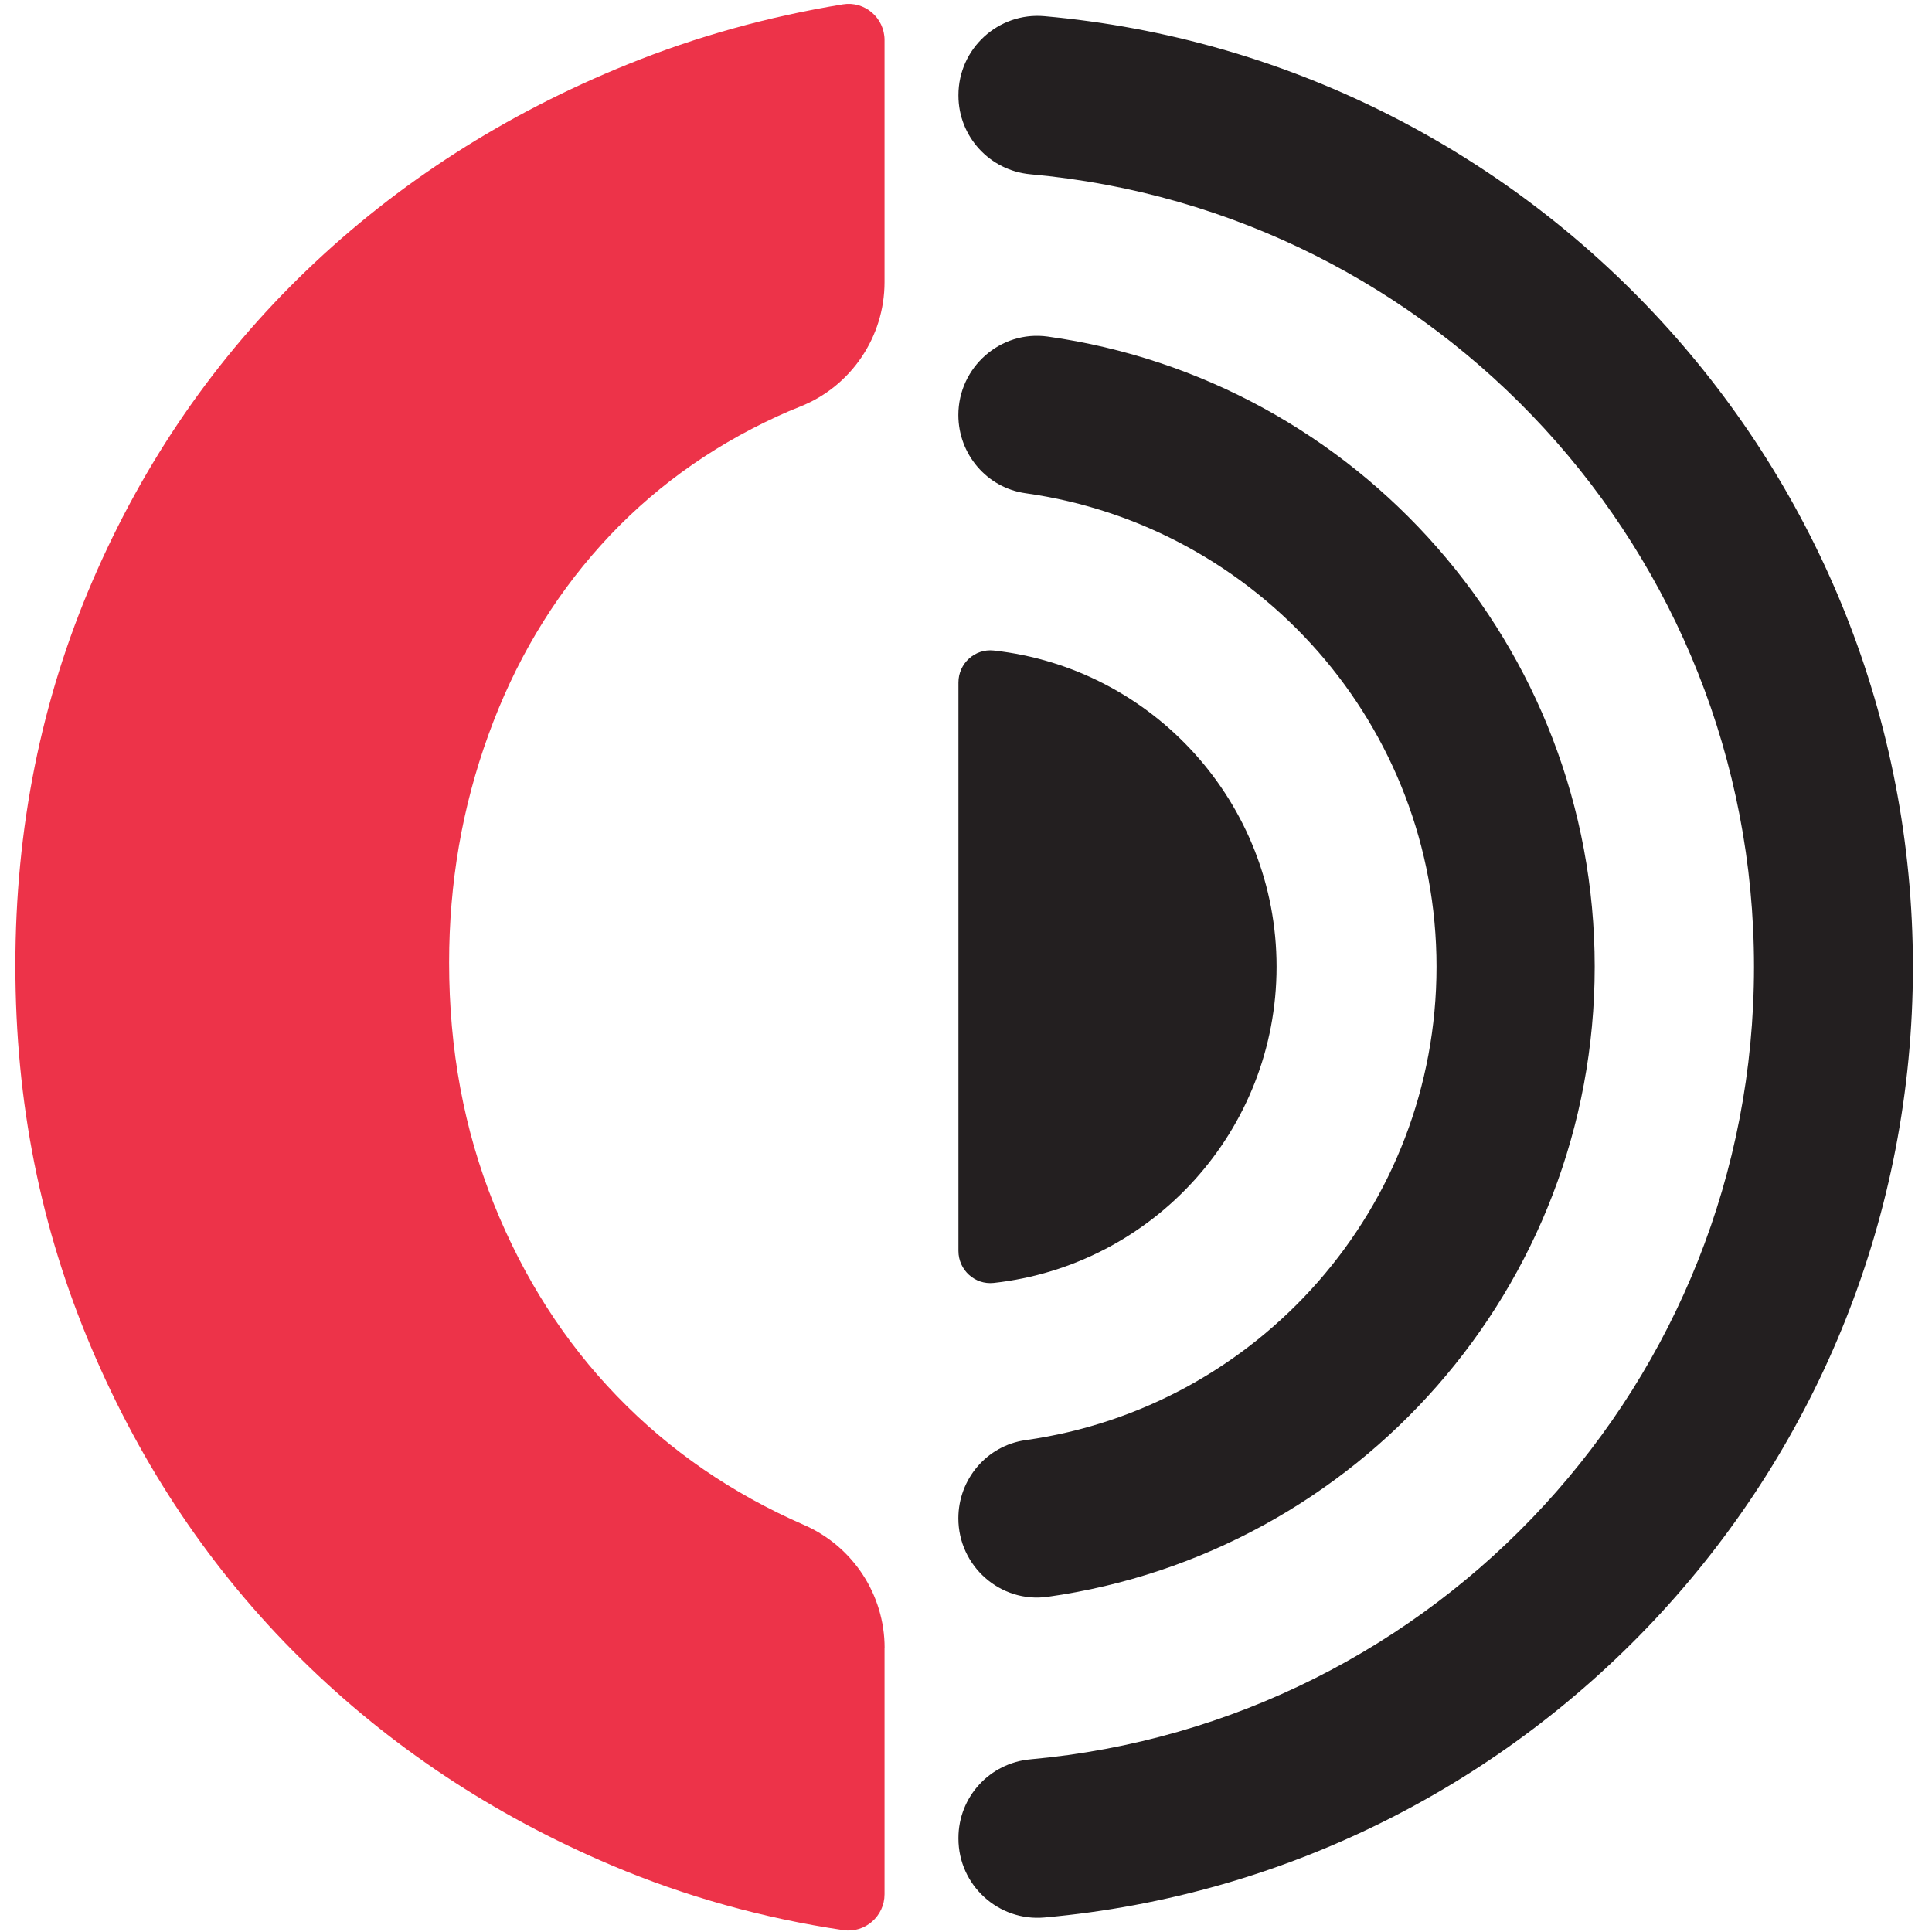
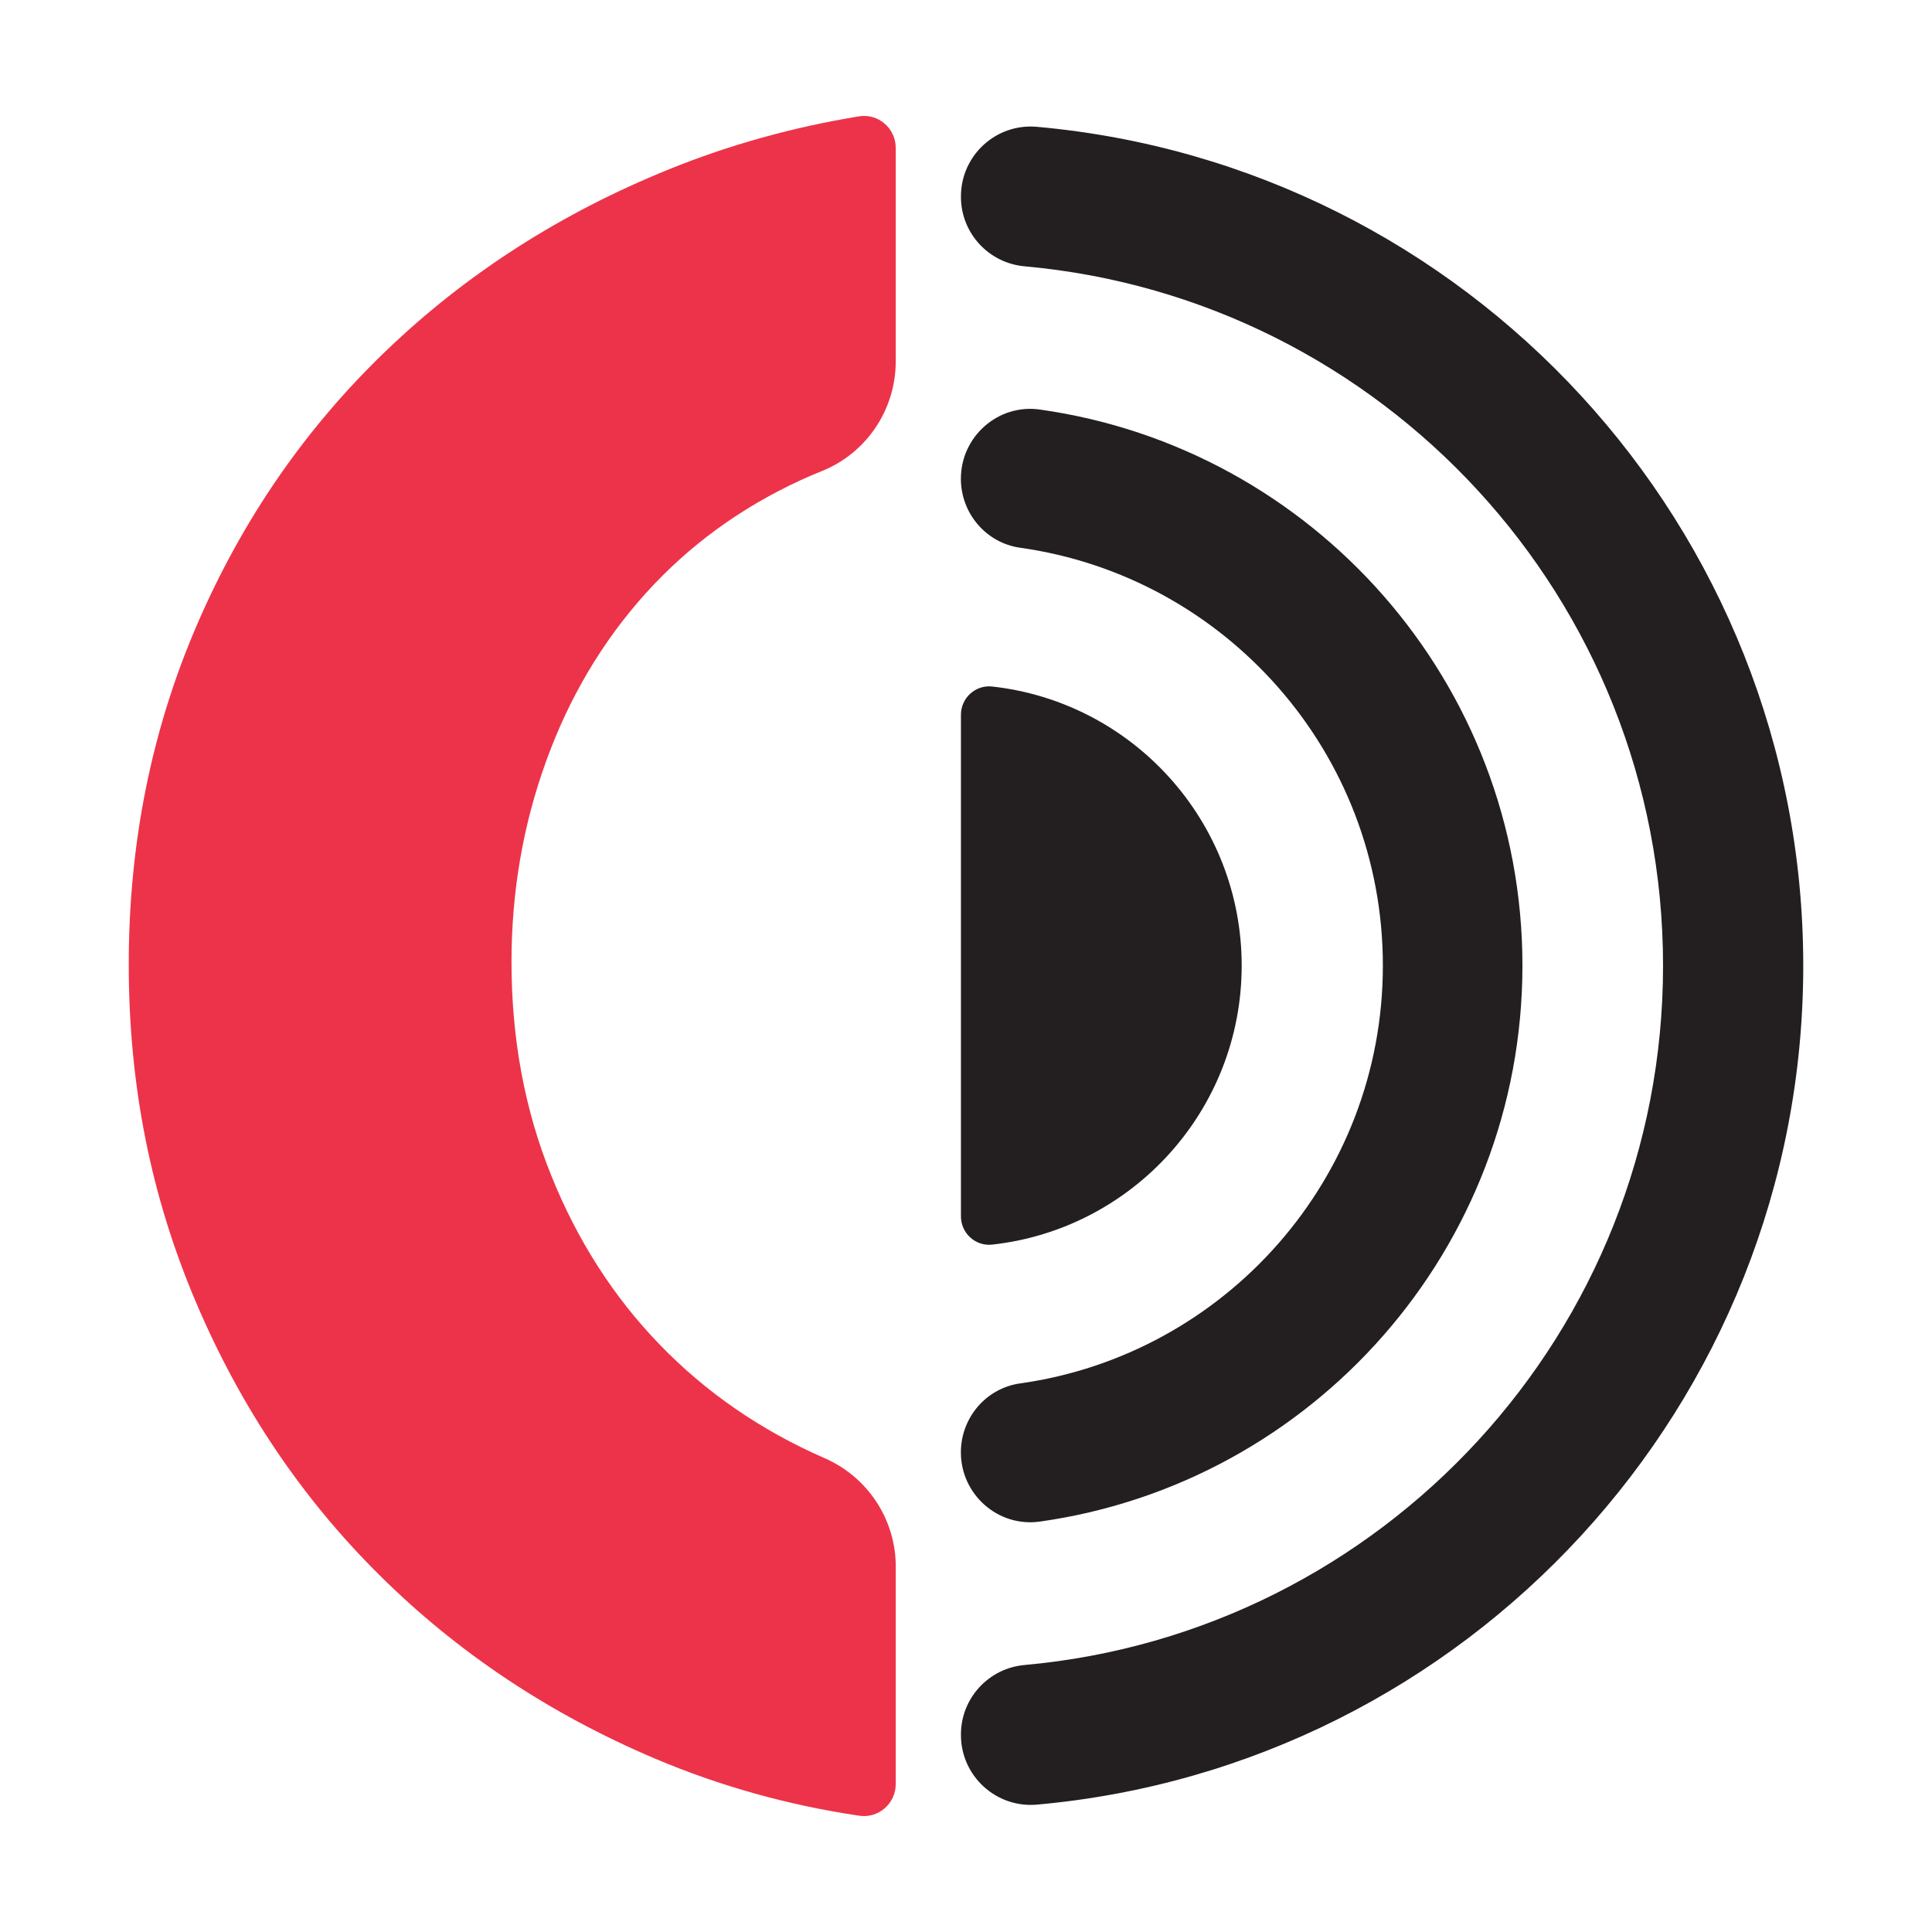
- <svg xmlns="http://www.w3.org/2000/svg" width="24" height="24" viewBox="0 0 24 24" fill="none">
-   <path d="M10.989 20.472C10.989 19.809 10.596 19.21 9.989 18.944C9.091 18.552 8.316 18.018 7.666 17.345C7.015 16.672 6.504 15.875 6.134 14.954C5.764 14.034 5.579 13.035 5.579 11.958C5.579 10.97 5.741 10.028 6.067 9.13C6.391 8.233 6.858 7.446 7.464 6.773C8.07 6.1 8.799 5.567 9.652 5.174C9.747 5.13 9.844 5.089 9.94 5.051C10.573 4.8 10.988 4.185 10.988 3.504V0.497C10.988 0.222 10.742 0.009 10.47 0.054C9.542 0.206 8.652 0.453 7.8 0.798C6.274 1.415 4.944 2.269 3.81 3.357C2.676 4.446 1.79 5.731 1.151 7.212C0.512 8.694 0.191 10.287 0.191 11.993C0.191 13.699 0.505 15.259 1.134 16.741C1.762 18.222 2.626 19.507 3.727 20.596C4.826 21.685 6.118 22.544 7.598 23.172C8.514 23.56 9.474 23.828 10.476 23.977C10.746 24.016 10.988 23.804 10.988 23.531V20.474L10.989 20.472Z" fill="#ED3349" />
-   <path d="M11.906 1.179V1.187C11.906 1.696 12.294 2.119 12.801 2.165C17.84 2.618 21.789 6.853 21.789 12.01C21.789 17.167 17.84 21.401 12.801 21.855C12.294 21.9 11.906 22.323 11.906 22.832V22.84C11.906 23.417 12.401 23.871 12.975 23.82C19.022 23.279 23.763 18.198 23.763 12.011C23.763 5.823 19.022 0.742 12.975 0.201C12.401 0.15 11.906 0.604 11.906 1.181V1.179Z" fill="#231F20" />
-   <path d="M19.81 12.009C19.81 8.02 16.856 4.721 13.015 4.181C12.428 4.099 11.905 4.563 11.905 5.156C11.905 5.641 12.258 6.059 12.739 6.127C15.625 6.532 17.845 9.011 17.845 12.009C17.845 15.006 15.625 17.485 12.739 17.89C12.258 17.958 11.905 18.375 11.905 18.861C11.905 19.455 12.428 19.918 13.015 19.836C16.855 19.296 19.81 15.998 19.81 12.009Z" fill="#231F20" />
-   <path d="M15.858 12.009C15.858 9.975 14.32 8.299 12.345 8.081C12.11 8.055 11.906 8.242 11.906 8.478V15.54C11.906 15.776 12.11 15.963 12.345 15.937C14.321 15.719 15.858 14.043 15.858 12.009Z" fill="#231F20" />
+ <svg xmlns="http://www.w3.org/2000/svg" width="100" height="100" viewBox="0 0 100 100" fill="none">
+   <path d="M46.366 81.095C46.366 78.66 44.924 76.456 42.69 75.479C39.388 74.036 36.54 72.074 34.149 69.599C31.754 67.124 29.876 64.195 28.518 60.808C27.156 57.425 26.475 53.753 26.475 49.792C26.475 46.16 27.072 42.696 28.269 39.394C29.462 36.095 31.18 33.203 33.406 30.728C35.635 28.253 38.315 26.294 41.453 24.848C41.801 24.687 42.156 24.537 42.511 24.394C44.84 23.471 46.363 21.212 46.363 18.708V7.651C46.363 6.641 45.458 5.857 44.459 6.022C41.047 6.582 37.773 7.49 34.643 8.757C29.03 11.027 24.139 14.165 19.973 18.166C15.803 22.172 12.544 26.895 10.194 32.342C7.843 37.79 6.664 43.648 6.664 49.92C6.664 56.191 7.818 61.928 10.131 67.376C12.442 72.824 15.62 77.547 19.665 81.552C23.707 85.558 28.456 88.714 33.9 91.024C37.268 92.452 40.798 93.437 44.481 93.982C45.473 94.129 46.363 93.349 46.363 92.346V81.102L46.366 81.095Z" fill="#ED3349" />
+   <path d="M49.738 10.159V10.188C49.738 12.059 51.166 13.615 53.03 13.784C71.559 15.449 86.079 31.02 86.079 49.982C86.079 68.943 71.559 84.514 53.03 86.18C51.166 86.349 49.738 87.904 49.738 89.775V89.805C49.738 91.924 51.558 93.594 53.67 93.407C75.905 91.419 93.336 72.736 93.336 49.986C93.336 27.235 75.905 8.552 53.67 6.564C51.558 6.373 49.738 8.043 49.738 10.166V10.159Z" fill="#231F20" />
+   <path d="M78.801 49.977C78.801 35.311 67.938 23.181 53.817 21.197C51.657 20.893 49.735 22.599 49.735 24.781C49.735 26.564 51.034 28.102 52.803 28.351C63.413 29.841 71.577 38.957 71.577 49.977C71.577 60.998 63.413 70.114 52.803 71.604C51.034 71.853 49.735 73.387 49.735 75.174C49.735 77.356 51.657 79.058 53.817 78.758C67.934 76.774 78.801 64.644 78.801 49.977Z" fill="#231F20" />
+   <path d="M64.269 49.978C64.269 42.498 58.617 36.336 51.353 35.534C50.489 35.439 49.738 36.128 49.738 36.995V62.961C49.738 63.828 50.489 64.516 51.353 64.421C58.62 63.62 64.269 57.458 64.269 49.978Z" fill="#231F20" />
</svg>
